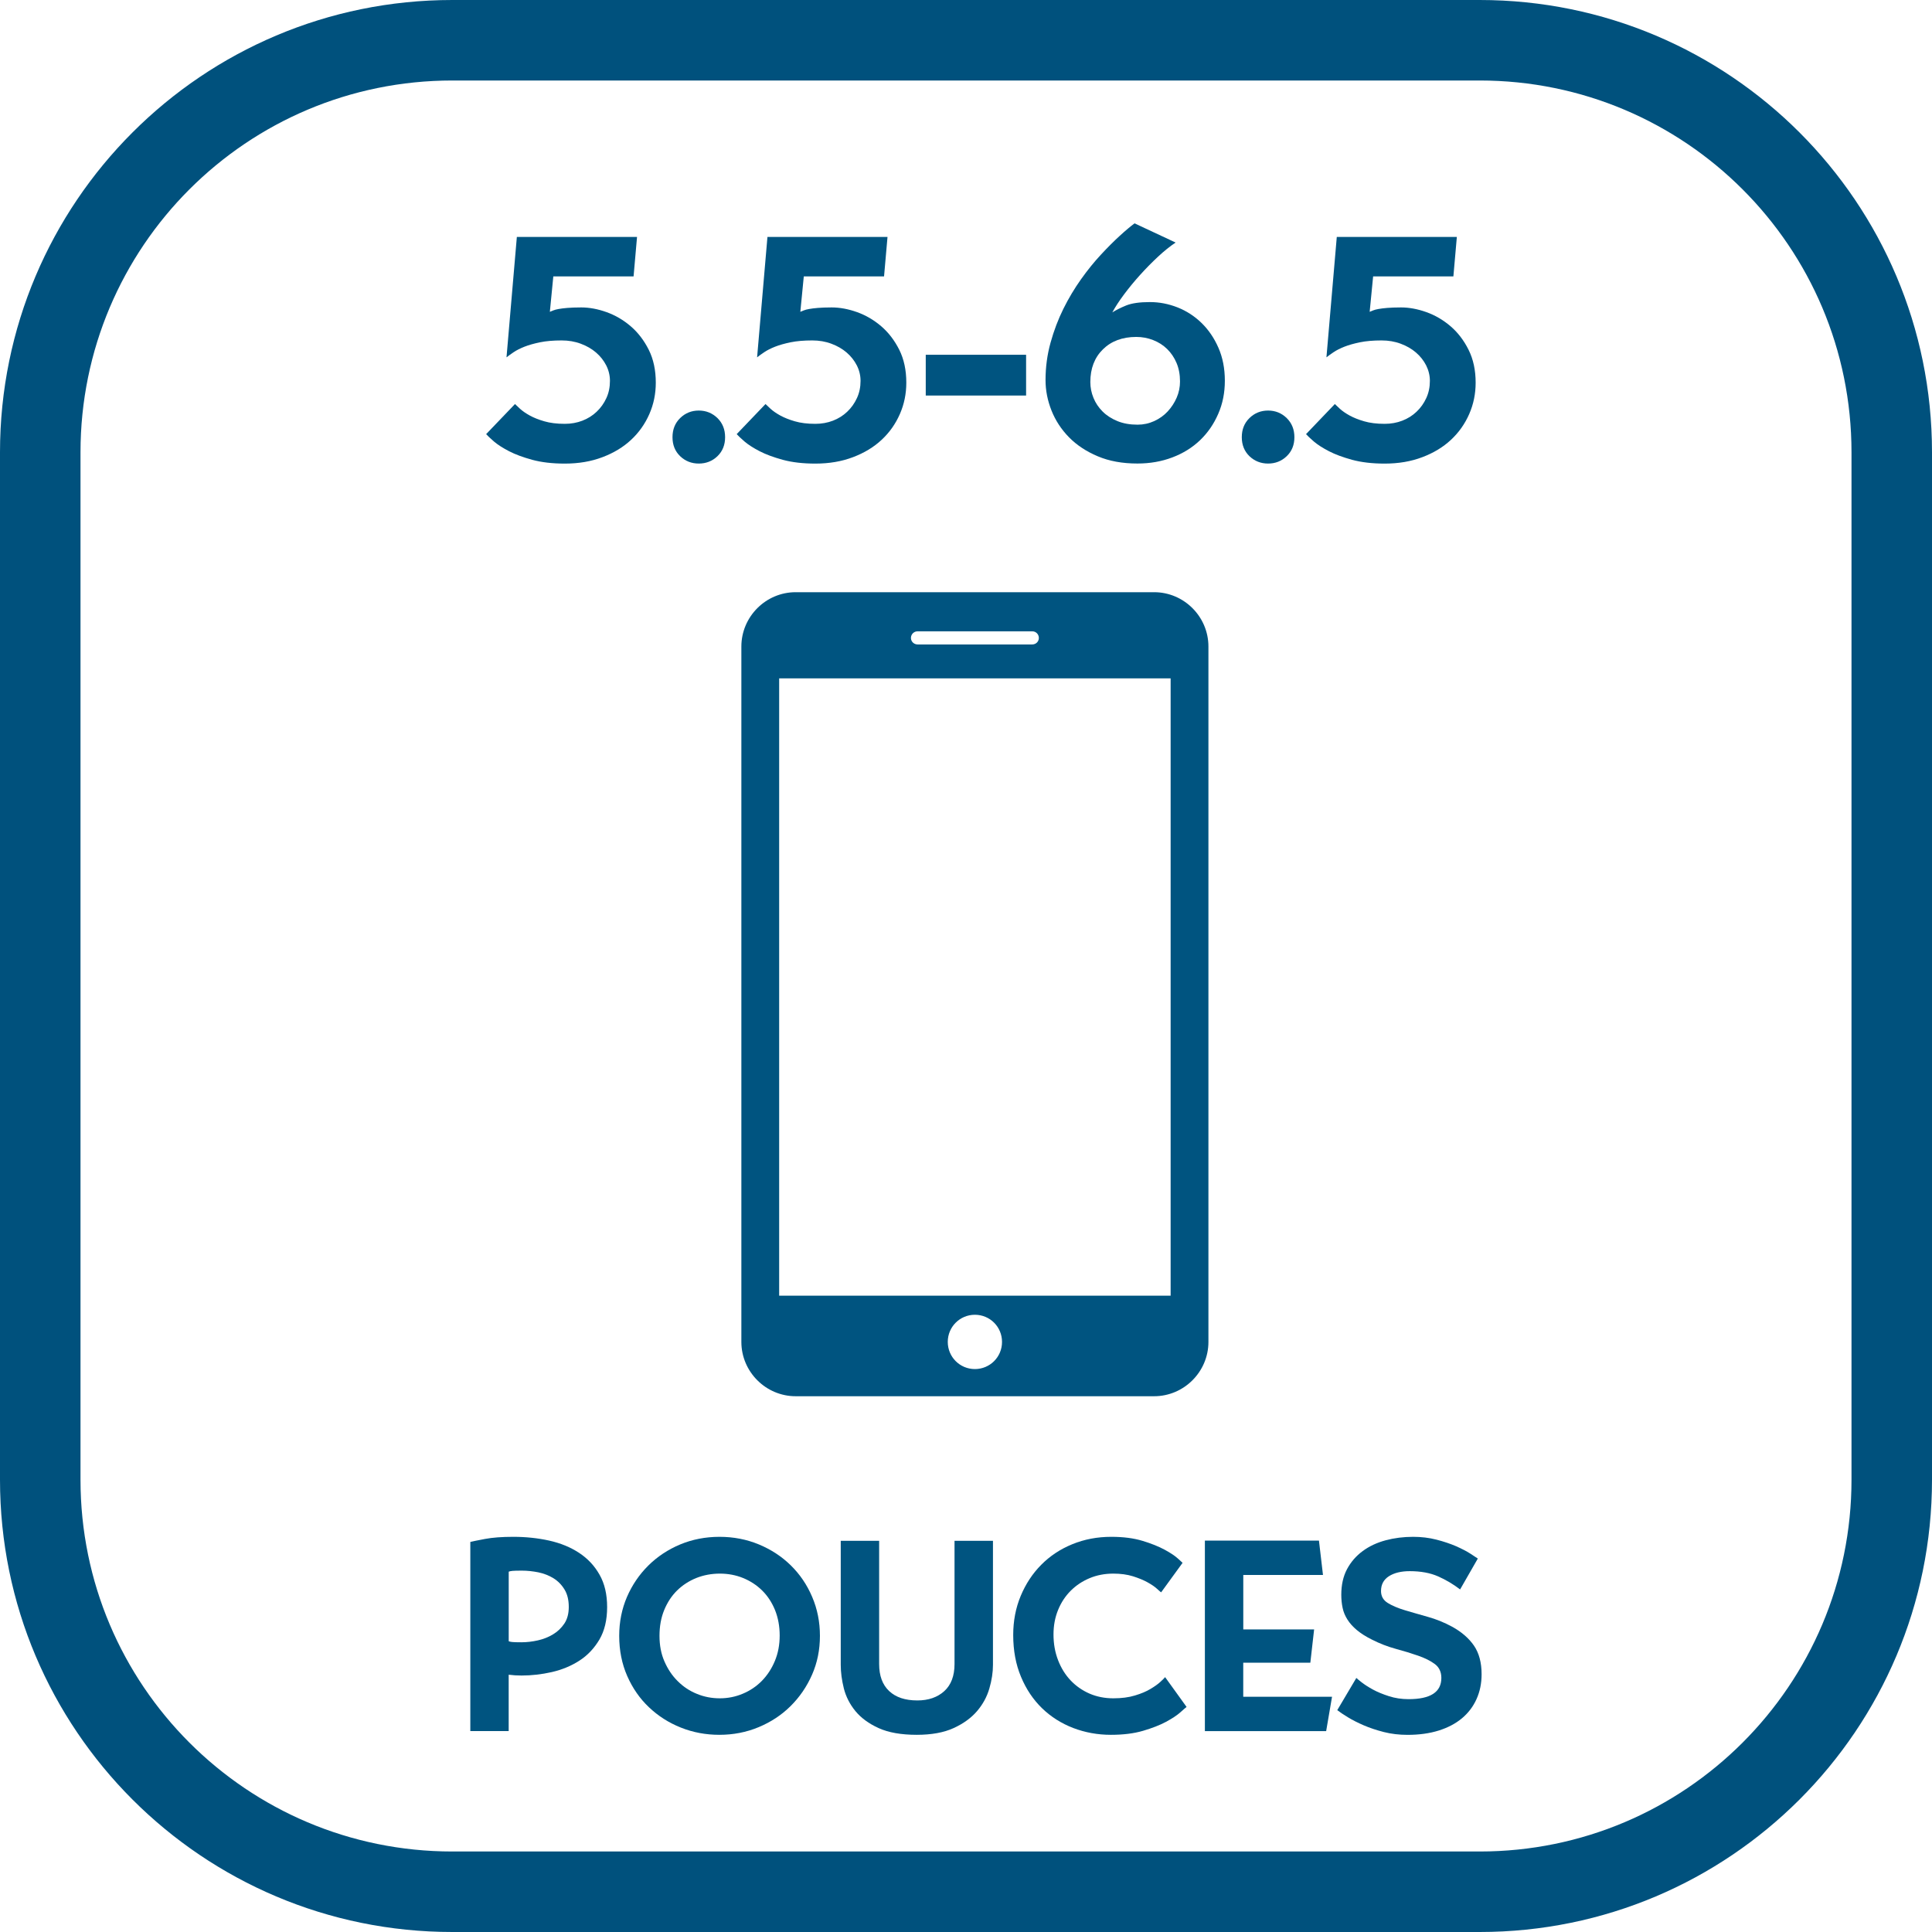
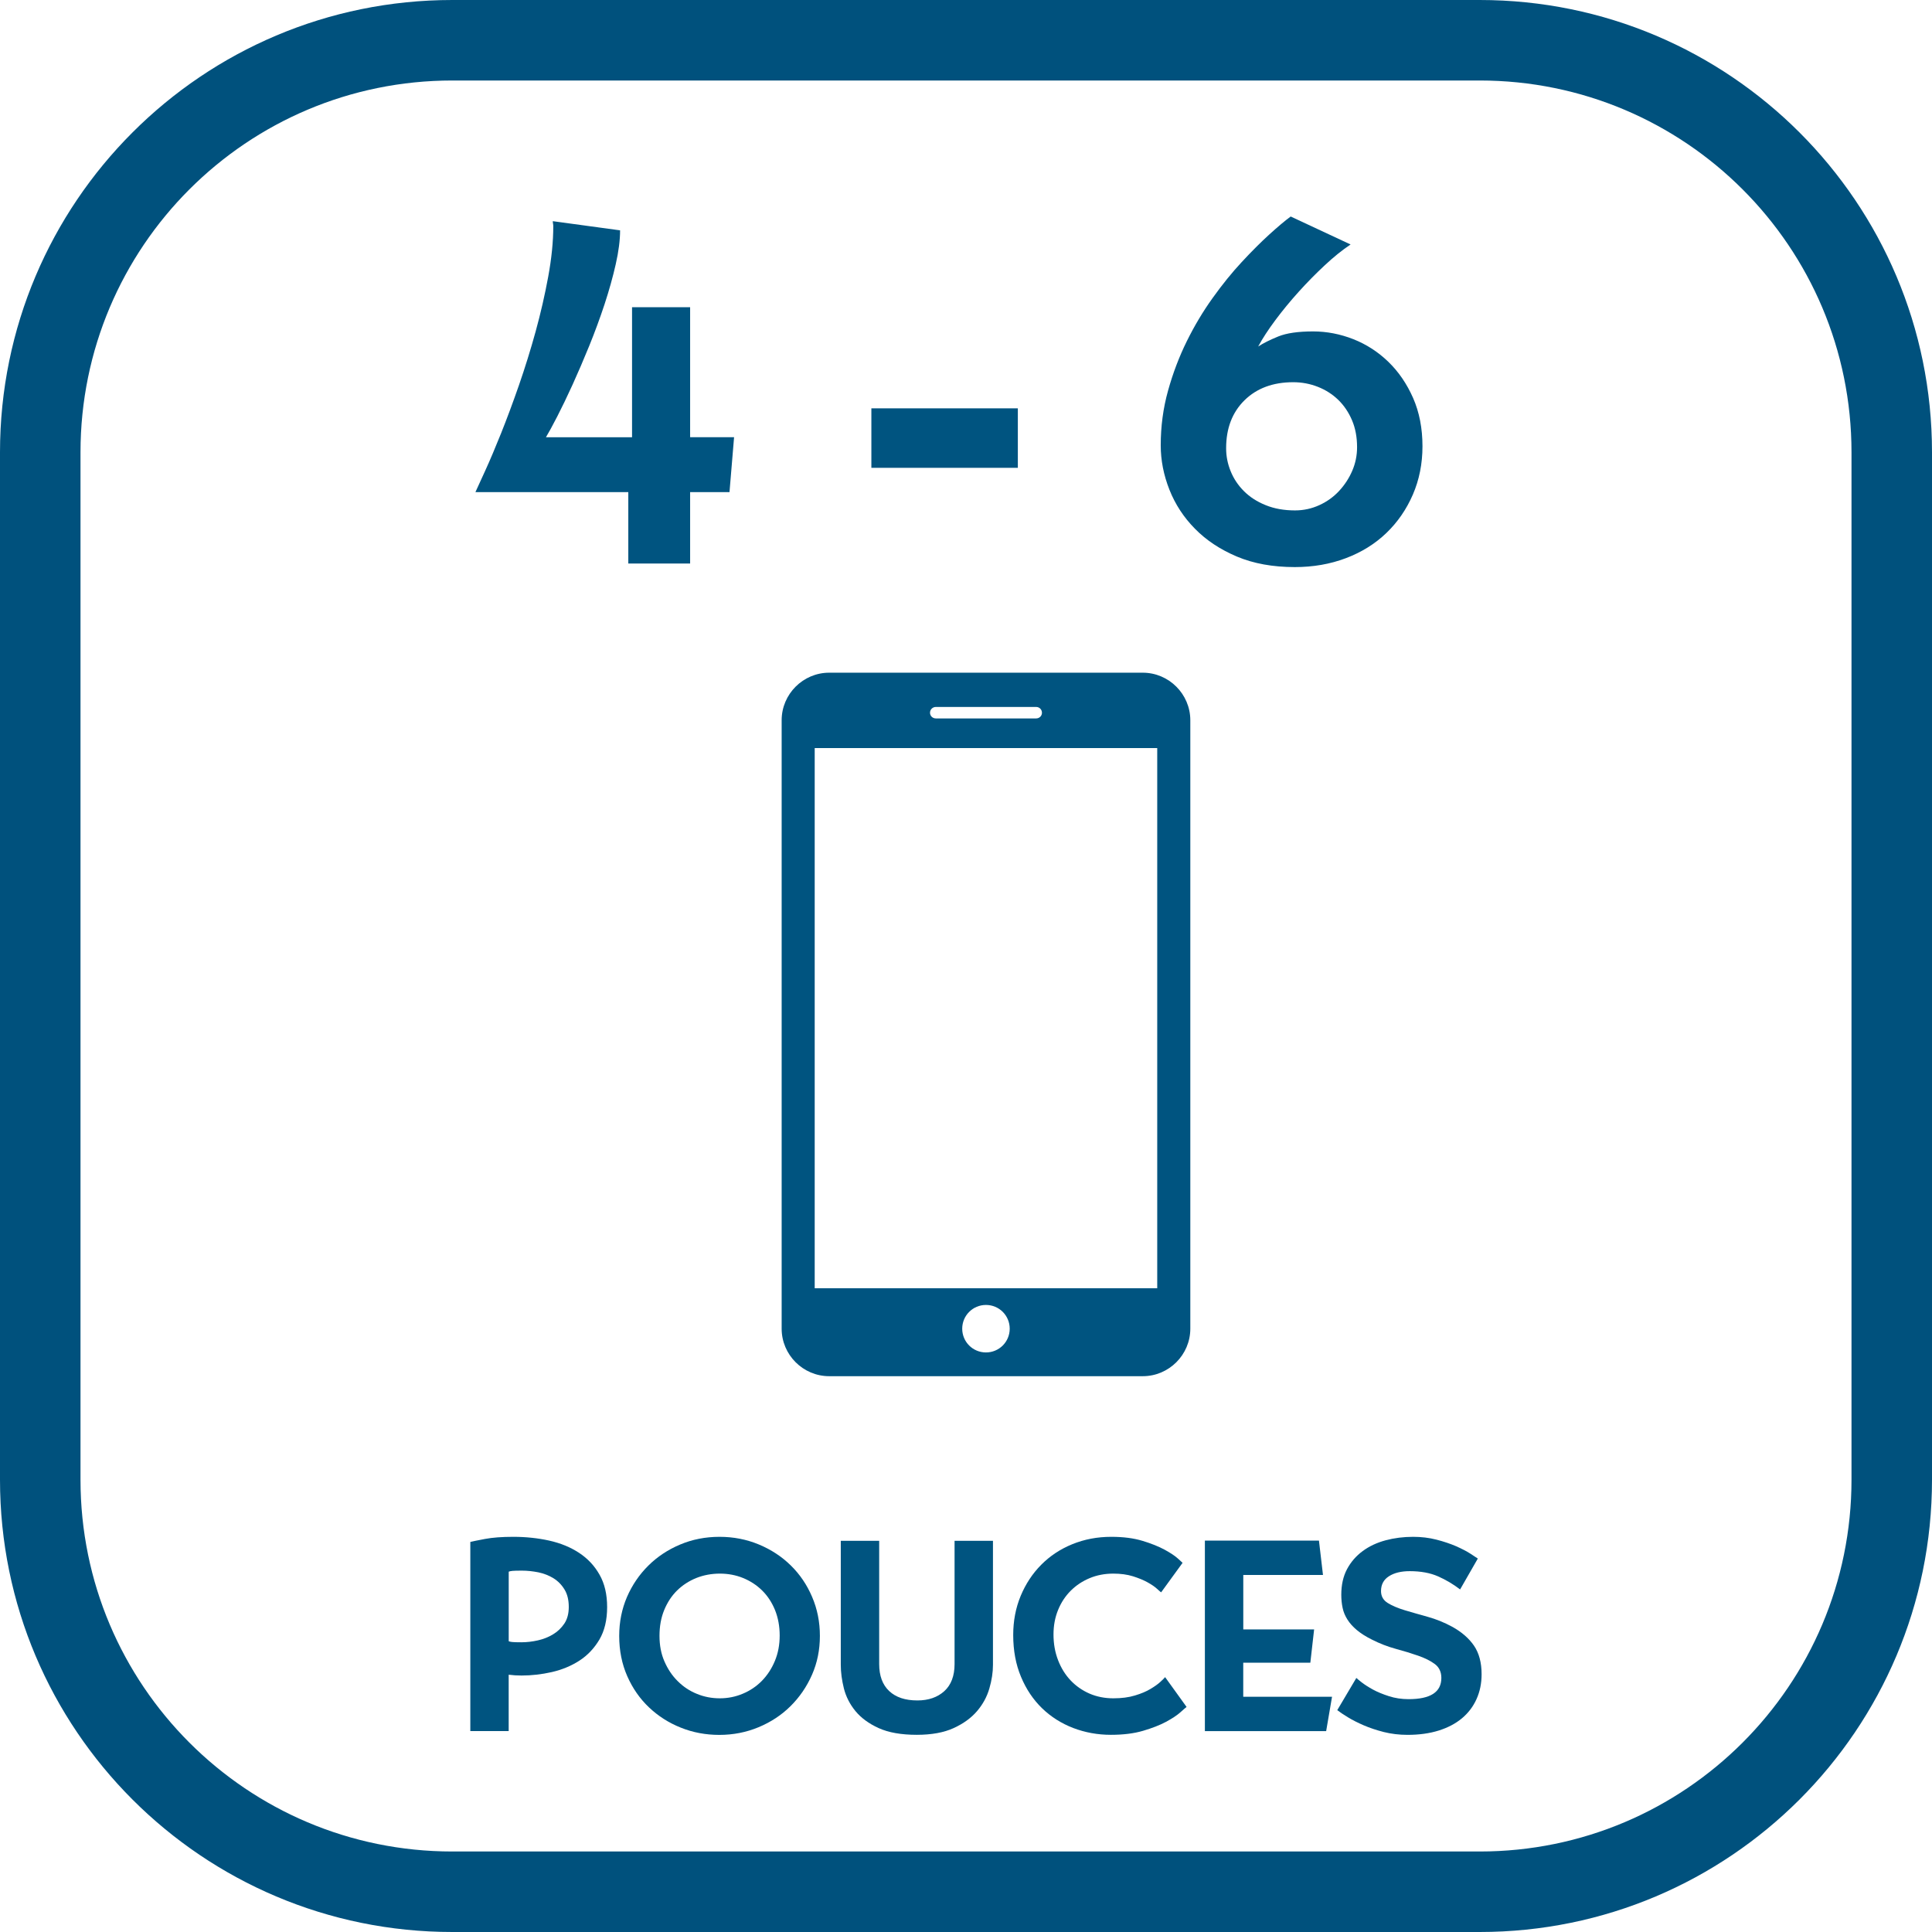
- <svg xmlns="http://www.w3.org/2000/svg" version="1.1" id="Calque_1" x="0px" y="0px" width="48px" height="48px" viewBox="0 0 48 48" enable-background="new 0 0 48 48" xml:space="preserve">
+ <svg xmlns="http://www.w3.org/2000/svg" version="1.1" id="Calque_1" x="0px" y="0px" viewBox="0 0 48 48" enable-background="new 0 0 48 48" xml:space="preserve">
+   <path fill="#00517D" d="M48,36.763C48,42.969,42.969,48,36.763,48H11.237C5.031,48,0,42.969,0,36.763V11.237  C0,5.031,5.031,0,11.237,0h25.526C42.969,0,48,5.031,48,11.237V36.763z M46,11.237C46,6.135,41.865,2,36.763,2H11.237  C6.135,2,2,6.135,2,11.237v25.526C2,41.865,6.135,46,11.237,46h25.526C41.865,46,46,41.865,46,36.763V11.237z" />
  <g>
-     <path fill="#00517D" d="M48,36.763C48,42.969,42.969,48,36.763,48H11.237C5.031,48,0,42.969,0,36.763V11.237   C0,5.031,5.031,0,11.237,0h25.526C42.969,0,48,5.031,48,11.237V36.763z M46,11.237C46,6.135,41.865,2,36.763,2H11.237   C6.135,2,2,6.135,2,11.237v25.526C2,41.865,6.135,46,11.237,46h25.526C41.865,46,46,41.865,46,36.763V11.237z" />
-     <g>
-       <path fill="#005480" d="M15.827,5.886l-0.086,0.981h-1.994l-0.086,0.88c0.026-0.01,0.055-0.022,0.086-0.035    c0.031-0.013,0.075-0.025,0.132-0.035c0.057-0.01,0.129-0.02,0.218-0.027c0.088-0.007,0.203-0.012,0.343-0.012    c0.203,0,0.413,0.039,0.63,0.117c0.218,0.078,0.418,0.195,0.6,0.351c0.181,0.155,0.331,0.351,0.448,0.584    c0.117,0.234,0.175,0.506,0.175,0.818c0,0.275-0.053,0.535-0.16,0.779s-0.257,0.457-0.452,0.639    c-0.194,0.182-0.432,0.326-0.712,0.432c-0.28,0.107-0.592,0.16-0.935,0.16c-0.312,0-0.582-0.032-0.811-0.094    c-0.228-0.063-0.42-0.133-0.576-0.214c-0.156-0.081-0.281-0.161-0.375-0.241c-0.093-0.081-0.158-0.142-0.194-0.183l0.717-0.748    c0.026,0.026,0.068,0.066,0.128,0.121c0.06,0.054,0.139,0.109,0.238,0.164c0.098,0.054,0.219,0.103,0.362,0.144    c0.143,0.042,0.313,0.063,0.51,0.063c0.156,0,0.301-0.026,0.436-0.078c0.135-0.052,0.253-0.126,0.354-0.222    c0.102-0.096,0.182-0.209,0.242-0.339c0.06-0.129,0.089-0.272,0.089-0.428c0-0.135-0.031-0.264-0.093-0.386    c-0.063-0.122-0.147-0.228-0.253-0.319c-0.106-0.091-0.232-0.164-0.378-0.218c-0.145-0.055-0.304-0.082-0.475-0.082    c-0.208,0-0.387,0.015-0.537,0.046c-0.151,0.031-0.279,0.067-0.386,0.109c-0.106,0.042-0.196,0.087-0.269,0.136    c-0.073,0.049-0.132,0.092-0.179,0.129l0.257-2.991H15.827z" />
-       <path fill="#005480" d="M16.708,10.862c0-0.192,0.063-0.351,0.19-0.475c0.127-0.124,0.282-0.187,0.463-0.187    s0.336,0.063,0.464,0.187c0.127,0.125,0.19,0.283,0.19,0.475c0,0.192-0.063,0.349-0.19,0.472    c-0.127,0.122-0.282,0.183-0.464,0.183s-0.336-0.062-0.463-0.183C16.771,11.211,16.708,11.055,16.708,10.862z" />
-       <path fill="#005480" d="M22.05,5.886l-0.086,0.981h-1.994l-0.086,0.88c0.026-0.01,0.055-0.022,0.086-0.035    c0.031-0.013,0.075-0.025,0.132-0.035c0.057-0.01,0.129-0.02,0.218-0.027c0.088-0.007,0.203-0.012,0.343-0.012    c0.203,0,0.413,0.039,0.631,0.117c0.218,0.078,0.418,0.195,0.6,0.351c0.181,0.155,0.331,0.351,0.448,0.584    c0.117,0.234,0.175,0.506,0.175,0.818c0,0.275-0.053,0.535-0.16,0.779s-0.257,0.457-0.452,0.639    c-0.194,0.182-0.432,0.326-0.712,0.432c-0.28,0.107-0.592,0.16-0.935,0.16c-0.311,0-0.581-0.032-0.81-0.094    c-0.228-0.063-0.42-0.133-0.576-0.214c-0.156-0.081-0.281-0.161-0.375-0.241c-0.093-0.081-0.158-0.142-0.194-0.183l0.716-0.748    c0.026,0.026,0.069,0.066,0.128,0.121c0.06,0.054,0.139,0.109,0.238,0.164c0.099,0.054,0.219,0.103,0.362,0.144    c0.143,0.042,0.313,0.063,0.51,0.063c0.156,0,0.302-0.026,0.437-0.078c0.135-0.052,0.253-0.126,0.354-0.222    c0.102-0.096,0.182-0.209,0.242-0.339c0.06-0.129,0.09-0.272,0.09-0.428c0-0.135-0.031-0.264-0.093-0.386    c-0.063-0.122-0.147-0.228-0.253-0.319c-0.106-0.091-0.232-0.164-0.378-0.218c-0.145-0.055-0.304-0.082-0.475-0.082    c-0.208,0-0.387,0.015-0.537,0.046c-0.151,0.031-0.279,0.067-0.386,0.109c-0.106,0.042-0.196,0.087-0.269,0.136    c-0.073,0.049-0.132,0.092-0.179,0.129l0.257-2.991H22.05z" />
-       <path fill="#005480" d="M25.493,8.814v1.013H23V8.814H25.493z" />
-       <path fill="#005480" d="M29.208,6.026c-0.14,0.093-0.287,0.211-0.44,0.354c-0.153,0.143-0.301,0.293-0.444,0.452    c-0.143,0.158-0.275,0.319-0.397,0.482c-0.122,0.164-0.22,0.313-0.292,0.448c0.088-0.057,0.202-0.114,0.342-0.172    c0.14-0.057,0.338-0.085,0.592-0.085c0.234,0,0.462,0.044,0.686,0.132c0.223,0.088,0.422,0.217,0.596,0.386    c0.174,0.169,0.314,0.374,0.42,0.616c0.106,0.241,0.16,0.515,0.16,0.821c0,0.296-0.054,0.57-0.164,0.821    c-0.109,0.252-0.259,0.471-0.451,0.655c-0.192,0.184-0.422,0.327-0.689,0.428c-0.268,0.102-0.557,0.152-0.869,0.152    c-0.374,0-0.702-0.06-0.985-0.18c-0.283-0.119-0.521-0.276-0.713-0.471c-0.191-0.195-0.337-0.417-0.436-0.666    c-0.099-0.25-0.148-0.501-0.148-0.756c0-0.322,0.042-0.632,0.125-0.931c0.083-0.298,0.189-0.579,0.319-0.841    c0.13-0.262,0.277-0.507,0.44-0.736c0.163-0.229,0.329-0.433,0.495-0.611c0.166-0.179,0.322-0.335,0.467-0.467    c0.145-0.133,0.268-0.235,0.366-0.308L29.208,6.026z M27.089,9.492c0,0.135,0.026,0.266,0.078,0.393    c0.052,0.128,0.128,0.24,0.227,0.339c0.099,0.099,0.222,0.178,0.368,0.238c0.146,0.06,0.313,0.089,0.5,0.089    c0.146,0,0.284-0.03,0.414-0.089c0.13-0.06,0.243-0.14,0.336-0.241c0.094-0.102,0.168-0.216,0.223-0.343    c0.055-0.127,0.082-0.261,0.082-0.401c0-0.171-0.029-0.325-0.086-0.459c-0.057-0.135-0.135-0.25-0.234-0.347    s-0.215-0.17-0.348-0.222c-0.133-0.052-0.272-0.078-0.418-0.078c-0.344,0-0.621,0.103-0.829,0.308    C27.194,8.883,27.089,9.154,27.089,9.492z" />
-       <path fill="#005480" d="M30.852,10.862c0-0.192,0.063-0.351,0.19-0.475c0.127-0.124,0.282-0.187,0.463-0.187    s0.336,0.063,0.463,0.187c0.127,0.125,0.191,0.283,0.191,0.475c0,0.192-0.063,0.349-0.191,0.472    c-0.127,0.122-0.282,0.183-0.463,0.183s-0.336-0.062-0.463-0.183C30.916,11.211,30.852,11.055,30.852,10.862z" />
-       <path fill="#005480" d="M36.195,5.886l-0.086,0.981h-1.994l-0.086,0.88c0.026-0.01,0.055-0.022,0.086-0.035    c0.031-0.013,0.075-0.025,0.132-0.035c0.057-0.01,0.129-0.02,0.218-0.027c0.088-0.007,0.203-0.012,0.343-0.012    c0.203,0,0.413,0.039,0.631,0.117c0.218,0.078,0.418,0.195,0.6,0.351c0.181,0.155,0.331,0.351,0.447,0.584    c0.117,0.234,0.176,0.506,0.176,0.818c0,0.275-0.053,0.535-0.16,0.779s-0.257,0.457-0.452,0.639    c-0.194,0.182-0.432,0.326-0.712,0.432c-0.28,0.107-0.592,0.16-0.935,0.16c-0.311,0-0.581-0.032-0.81-0.094    c-0.228-0.063-0.42-0.133-0.576-0.214c-0.156-0.081-0.281-0.161-0.375-0.241c-0.093-0.081-0.158-0.142-0.194-0.183l0.716-0.748    c0.026,0.026,0.069,0.066,0.128,0.121c0.06,0.054,0.139,0.109,0.238,0.164c0.099,0.054,0.219,0.103,0.362,0.144    c0.143,0.042,0.313,0.063,0.51,0.063c0.156,0,0.302-0.026,0.437-0.078c0.135-0.052,0.253-0.126,0.354-0.222    c0.102-0.096,0.182-0.209,0.242-0.339c0.06-0.129,0.09-0.272,0.09-0.428c0-0.135-0.032-0.264-0.093-0.386    c-0.063-0.122-0.147-0.228-0.253-0.319c-0.106-0.091-0.232-0.164-0.378-0.218c-0.145-0.055-0.304-0.082-0.475-0.082    c-0.208,0-0.387,0.015-0.537,0.046c-0.151,0.031-0.279,0.067-0.386,0.109c-0.106,0.042-0.196,0.087-0.269,0.136    c-0.073,0.049-0.133,0.092-0.179,0.129l0.257-2.991H36.195z" />
-     </g>
-     <g>
-       <path fill="#005480" d="M11.685,38.309c0.053-0.014,0.174-0.038,0.363-0.074c0.19-0.036,0.424-0.053,0.704-0.053    c0.312,0,0.608,0.031,0.89,0.093c0.282,0.063,0.53,0.164,0.743,0.304c0.214,0.14,0.384,0.32,0.51,0.543    c0.127,0.222,0.189,0.49,0.189,0.806c0,0.32-0.064,0.589-0.192,0.807c-0.13,0.218-0.294,0.393-0.497,0.523    c-0.202,0.131-0.43,0.225-0.684,0.284c-0.252,0.057-0.504,0.086-0.753,0.086c-0.106,0-0.213-0.006-0.32-0.02v1.4h-0.953V38.309z     M12.967,39.022c-0.112,0-0.189,0.002-0.234,0.006c-0.045,0.005-0.077,0.011-0.094,0.02v1.728    c0.018,0.008,0.046,0.015,0.084,0.019c0.038,0.005,0.115,0.007,0.23,0.007c0.134,0,0.271-0.016,0.409-0.047    s0.265-0.081,0.378-0.15c0.114-0.068,0.207-0.158,0.282-0.269c0.073-0.11,0.109-0.248,0.109-0.412    c0-0.173-0.035-0.318-0.107-0.435c-0.071-0.117-0.163-0.21-0.275-0.279c-0.111-0.068-0.236-0.117-0.375-0.146    C13.237,39.037,13.101,39.022,12.967,39.022z" />
-       <path fill="#005480" d="M17.877,38.182c0.347,0,0.673,0.063,0.977,0.189c0.305,0.127,0.569,0.3,0.794,0.521    c0.224,0.22,0.401,0.479,0.529,0.78c0.129,0.3,0.194,0.623,0.194,0.97c0,0.346-0.065,0.668-0.196,0.966    c-0.131,0.298-0.31,0.558-0.534,0.78c-0.225,0.223-0.489,0.396-0.793,0.523c-0.305,0.127-0.63,0.19-0.976,0.19    c-0.338,0-0.657-0.06-0.957-0.18c-0.301-0.12-0.563-0.288-0.79-0.503c-0.228-0.215-0.408-0.474-0.541-0.776    c-0.133-0.302-0.2-0.636-0.2-1c0-0.347,0.065-0.669,0.193-0.967c0.129-0.297,0.306-0.557,0.53-0.779    c0.225-0.223,0.488-0.397,0.79-0.524C17.2,38.246,17.526,38.182,17.877,38.182z M16.385,40.642c0,0.235,0.04,0.448,0.123,0.636    c0.082,0.189,0.191,0.353,0.33,0.49c0.138,0.138,0.296,0.243,0.477,0.316c0.179,0.074,0.369,0.11,0.569,0.11    c0.2,0,0.391-0.038,0.57-0.114c0.18-0.075,0.338-0.181,0.474-0.319c0.135-0.138,0.243-0.302,0.323-0.494    c0.08-0.191,0.12-0.402,0.12-0.633c0-0.23-0.039-0.441-0.116-0.633c-0.078-0.19-0.185-0.353-0.32-0.486    c-0.135-0.133-0.293-0.236-0.474-0.31c-0.18-0.073-0.372-0.109-0.576-0.109c-0.208,0-0.404,0.037-0.586,0.109    c-0.182,0.074-0.341,0.177-0.477,0.31c-0.135,0.133-0.242,0.296-0.32,0.486C16.423,40.193,16.385,40.406,16.385,40.642z" />
-       <path fill="#005480" d="M24.67,38.282v3.08c0,0.186-0.03,0.383-0.09,0.589c-0.06,0.207-0.163,0.395-0.307,0.563    c-0.145,0.168-0.338,0.309-0.581,0.42c-0.242,0.111-0.548,0.167-0.916,0.167c-0.386,0-0.702-0.056-0.947-0.167    c-0.244-0.111-0.436-0.252-0.577-0.423c-0.14-0.171-0.235-0.359-0.287-0.563c-0.051-0.205-0.077-0.401-0.077-0.587v-3.08h0.954    v3.06c0,0.293,0.083,0.518,0.249,0.673c0.166,0.156,0.399,0.233,0.701,0.233c0.274,0,0.497-0.077,0.667-0.23    c0.17-0.154,0.256-0.379,0.256-0.676v-3.06H24.67z" />
-       <path fill="#005480" d="M27.609,38.182c0.298,0,0.556,0.033,0.776,0.1c0.22,0.066,0.404,0.141,0.55,0.22s0.257,0.153,0.33,0.22    s0.112,0.102,0.116,0.106l-0.533,0.733c-0.014-0.008-0.048-0.038-0.104-0.089c-0.056-0.051-0.133-0.104-0.234-0.16    c-0.099-0.055-0.221-0.105-0.363-0.15c-0.143-0.044-0.304-0.066-0.487-0.066c-0.213,0-0.41,0.038-0.589,0.113    c-0.18,0.075-0.337,0.18-0.47,0.313s-0.238,0.292-0.313,0.476c-0.076,0.185-0.114,0.389-0.114,0.61    c0,0.231,0.038,0.444,0.114,0.64c0.075,0.195,0.18,0.363,0.313,0.503c0.133,0.14,0.291,0.249,0.47,0.327    c0.179,0.077,0.376,0.116,0.589,0.116c0.205,0,0.384-0.023,0.537-0.07c0.154-0.046,0.283-0.1,0.387-0.163    c0.104-0.062,0.187-0.121,0.247-0.177c0.06-0.055,0.098-0.094,0.116-0.116l0.533,0.74c-0.018,0.013-0.069,0.058-0.153,0.133    c-0.085,0.076-0.204,0.154-0.357,0.237c-0.153,0.082-0.343,0.156-0.57,0.223s-0.494,0.1-0.8,0.1c-0.33,0-0.641-0.057-0.938-0.17    c-0.294-0.114-0.552-0.277-0.772-0.49c-0.22-0.213-0.395-0.473-0.523-0.78c-0.129-0.306-0.194-0.653-0.194-1.039    c0-0.351,0.062-0.675,0.187-0.974c0.125-0.298,0.294-0.555,0.51-0.772c0.216-0.218,0.472-0.388,0.77-0.51    C26.94,38.243,27.263,38.182,27.609,38.182z" />
-       <path fill="#005480" d="M32.769,38.275l0.1,0.854h-1.98v1.354h1.76l-0.094,0.826h-1.667v0.847h2.206l-0.146,0.853h-3.013v-4.733    H32.769z" />
-       <path fill="#005480" d="M35.108,38.182c0.204,0,0.397,0.023,0.58,0.07c0.183,0.047,0.345,0.102,0.487,0.163    c0.142,0.063,0.26,0.124,0.354,0.184c0.093,0.06,0.155,0.101,0.187,0.123l-0.44,0.767c-0.168-0.129-0.35-0.237-0.546-0.324    c-0.195-0.086-0.431-0.13-0.706-0.13c-0.213,0-0.385,0.042-0.517,0.126c-0.131,0.084-0.196,0.207-0.196,0.367    c0,0.129,0.055,0.227,0.167,0.297c0.111,0.069,0.253,0.128,0.423,0.18c0.17,0.051,0.361,0.105,0.569,0.164    c0.209,0.058,0.412,0.14,0.607,0.246c0.235,0.129,0.416,0.286,0.543,0.47c0.126,0.185,0.19,0.421,0.19,0.71    c0,0.227-0.042,0.433-0.127,0.62c-0.084,0.187-0.206,0.346-0.363,0.477c-0.157,0.131-0.35,0.232-0.576,0.303    c-0.227,0.071-0.485,0.107-0.774,0.107c-0.208,0-0.405-0.023-0.589-0.07c-0.184-0.047-0.351-0.103-0.5-0.167    c-0.148-0.064-0.28-0.131-0.393-0.2c-0.113-0.069-0.202-0.128-0.264-0.177l0.474-0.8c0.013,0.014,0.056,0.049,0.129,0.107    c0.074,0.058,0.167,0.118,0.28,0.18c0.113,0.062,0.247,0.117,0.4,0.166c0.153,0.05,0.317,0.074,0.49,0.074    c0.542,0,0.813-0.175,0.813-0.527c0-0.15-0.055-0.266-0.163-0.346c-0.109-0.081-0.247-0.149-0.414-0.207    c-0.167-0.058-0.352-0.115-0.556-0.17c-0.205-0.056-0.403-0.133-0.593-0.23c-0.151-0.075-0.275-0.154-0.374-0.237    c-0.098-0.082-0.175-0.168-0.233-0.26c-0.058-0.091-0.099-0.188-0.12-0.29c-0.022-0.103-0.033-0.211-0.033-0.327    c0-0.244,0.047-0.457,0.143-0.637c0.096-0.179,0.226-0.329,0.39-0.449c0.164-0.121,0.354-0.209,0.57-0.267    C34.64,38.211,34.869,38.182,35.108,38.182z" />
-     </g>
-     <g>
-       <path fill="#005480" d="M28.674,14.713h-8.906c-0.741,0-1.349,0.608-1.349,1.35v17.277c0,0.741,0.608,1.349,1.349,1.349h8.906    c0.741,0,1.349-0.608,1.349-1.349V16.063C30.023,15.321,29.416,14.713,28.674,14.713L28.674,14.713z M22.798,15.685h2.848    c0.092,0,0.164,0.073,0.164,0.165c0,0.089-0.072,0.161-0.164,0.161h-2.848c-0.092,0-0.166-0.072-0.166-0.161    C22.632,15.758,22.706,15.685,22.798,15.685L22.798,15.685z M24.221,34.014c-0.374,0-0.674-0.301-0.674-0.675    c0-0.373,0.3-0.674,0.674-0.674s0.674,0.301,0.674,0.674C24.896,33.713,24.595,34.014,24.221,34.014L24.221,34.014z     M29.084,32.191h-9.726V16.854h9.726V32.191z M29.084,32.191" />
-     </g>
+     <path fill="#005480" d="M11.685,38.309c0.053-0.014,0.174-0.038,0.363-0.074c0.19-0.036,0.424-0.053,0.704-0.053   c0.311,0,0.608,0.031,0.89,0.093c0.282,0.063,0.53,0.164,0.743,0.304c0.214,0.14,0.384,0.32,0.51,0.543   c0.127,0.222,0.189,0.49,0.189,0.806c0,0.32-0.064,0.589-0.192,0.807c-0.13,0.218-0.294,0.392-0.497,0.523   c-0.202,0.131-0.43,0.225-0.684,0.284c-0.252,0.057-0.504,0.086-0.753,0.086c-0.106,0-0.213-0.006-0.32-0.02v1.4h-0.953V38.309z    M12.967,39.022c-0.112,0-0.189,0.002-0.234,0.006c-0.045,0.005-0.077,0.011-0.094,0.02v1.728c0.018,0.008,0.046,0.015,0.084,0.019   c0.038,0.005,0.115,0.007,0.23,0.007c0.134,0,0.271-0.016,0.409-0.047c0.138-0.031,0.265-0.081,0.378-0.15   c0.114-0.068,0.207-0.158,0.282-0.269c0.073-0.11,0.109-0.248,0.109-0.412c0-0.173-0.035-0.318-0.107-0.435   c-0.071-0.117-0.163-0.21-0.275-0.279c-0.111-0.068-0.236-0.117-0.374-0.146C13.237,39.037,13.101,39.022,12.967,39.022z" />
+     <path fill="#005480" d="M17.877,38.182c0.347,0,0.673,0.064,0.976,0.19c0.305,0.127,0.569,0.3,0.794,0.521   c0.224,0.22,0.401,0.479,0.529,0.78c0.129,0.3,0.194,0.623,0.194,0.97c0,0.346-0.065,0.668-0.196,0.966   c-0.131,0.298-0.31,0.558-0.534,0.78c-0.225,0.223-0.489,0.396-0.793,0.523c-0.305,0.127-0.63,0.191-0.976,0.191   c-0.338,0-0.657-0.06-0.956-0.18c-0.301-0.12-0.563-0.288-0.79-0.503c-0.227-0.215-0.408-0.474-0.541-0.776   c-0.133-0.302-0.2-0.636-0.2-1c0-0.347,0.065-0.669,0.193-0.967c0.129-0.297,0.306-0.557,0.53-0.779   c0.225-0.223,0.488-0.397,0.79-0.524C17.2,38.246,17.526,38.182,17.877,38.182z M16.385,40.642c0,0.235,0.04,0.448,0.123,0.636   c0.082,0.189,0.191,0.353,0.33,0.49c0.138,0.138,0.296,0.243,0.477,0.316c0.179,0.074,0.369,0.11,0.569,0.11   c0.2,0,0.391-0.038,0.57-0.114c0.18-0.075,0.338-0.181,0.474-0.319c0.135-0.138,0.243-0.302,0.323-0.494   c0.08-0.191,0.12-0.402,0.12-0.633c0-0.23-0.039-0.441-0.116-0.633c-0.078-0.19-0.185-0.353-0.32-0.486   c-0.135-0.133-0.293-0.236-0.474-0.31c-0.18-0.073-0.372-0.109-0.576-0.109c-0.208,0-0.404,0.037-0.586,0.109   c-0.182,0.074-0.341,0.177-0.477,0.31c-0.135,0.133-0.242,0.296-0.32,0.486C16.423,40.193,16.385,40.406,16.385,40.642z" />
+     <path fill="#005480" d="M24.67,38.282v3.08c0,0.186-0.03,0.383-0.09,0.589c-0.06,0.207-0.163,0.395-0.307,0.563   c-0.145,0.169-0.338,0.309-0.58,0.42c-0.242,0.111-0.548,0.167-0.916,0.167c-0.386,0-0.702-0.056-0.947-0.167   c-0.244-0.111-0.436-0.252-0.577-0.423c-0.14-0.171-0.235-0.359-0.287-0.563c-0.051-0.205-0.077-0.401-0.077-0.587v-3.08h0.954   v3.06c0,0.293,0.083,0.518,0.249,0.673c0.166,0.156,0.399,0.233,0.701,0.233c0.274,0,0.497-0.077,0.667-0.23   c0.17-0.154,0.256-0.379,0.256-0.676v-3.06H24.67z" />
+     <path fill="#005480" d="M27.609,38.182c0.298,0,0.556,0.033,0.776,0.1c0.22,0.066,0.404,0.141,0.55,0.22   c0.146,0.08,0.257,0.153,0.33,0.22c0.073,0.066,0.112,0.102,0.116,0.106l-0.533,0.733c-0.014-0.008-0.048-0.038-0.104-0.089   c-0.056-0.051-0.133-0.104-0.234-0.16c-0.099-0.055-0.221-0.105-0.363-0.15c-0.143-0.044-0.304-0.066-0.487-0.066   c-0.213,0-0.41,0.038-0.589,0.113c-0.18,0.075-0.337,0.18-0.47,0.313c-0.133,0.133-0.238,0.292-0.313,0.476   c-0.076,0.185-0.114,0.389-0.114,0.61c0,0.231,0.038,0.444,0.114,0.64c0.075,0.195,0.18,0.363,0.313,0.503   c0.133,0.14,0.291,0.249,0.47,0.327c0.179,0.077,0.377,0.116,0.589,0.116c0.205,0,0.384-0.023,0.537-0.07   c0.154-0.046,0.283-0.1,0.387-0.163c0.104-0.062,0.187-0.121,0.247-0.177c0.06-0.055,0.098-0.094,0.116-0.116l0.533,0.74   c-0.018,0.013-0.069,0.058-0.153,0.133c-0.085,0.076-0.204,0.154-0.357,0.237c-0.153,0.082-0.343,0.156-0.57,0.223   c-0.226,0.067-0.494,0.1-0.8,0.1c-0.33,0-0.641-0.057-0.938-0.17c-0.294-0.114-0.552-0.277-0.772-0.49   c-0.22-0.213-0.395-0.473-0.523-0.78c-0.129-0.306-0.194-0.653-0.194-1.039c0-0.351,0.062-0.675,0.186-0.974   c0.125-0.298,0.294-0.555,0.51-0.772c0.216-0.218,0.472-0.388,0.77-0.51C26.94,38.243,27.263,38.182,27.609,38.182z" />
+     <path fill="#005480" d="M32.769,38.275l0.1,0.854h-1.98v1.354h1.76l-0.094,0.826h-1.667v0.847h2.206l-0.146,0.853h-3.013v-4.733   H32.769z" />
+     <path fill="#005480" d="M35.108,38.182c0.204,0,0.397,0.023,0.58,0.07c0.183,0.047,0.345,0.102,0.487,0.163   c0.142,0.063,0.26,0.124,0.354,0.184c0.093,0.06,0.155,0.101,0.187,0.123l-0.44,0.767c-0.168-0.129-0.35-0.237-0.546-0.324   c-0.195-0.086-0.431-0.13-0.706-0.13c-0.213,0-0.385,0.042-0.517,0.127c-0.131,0.084-0.196,0.207-0.196,0.367   c0,0.129,0.055,0.227,0.167,0.297c0.111,0.069,0.253,0.128,0.423,0.18c0.17,0.051,0.361,0.105,0.569,0.163   c0.209,0.058,0.412,0.14,0.607,0.246c0.235,0.129,0.416,0.286,0.543,0.47c0.126,0.185,0.19,0.421,0.19,0.71   c0,0.227-0.042,0.433-0.127,0.62c-0.084,0.187-0.206,0.346-0.363,0.477c-0.157,0.131-0.35,0.232-0.576,0.303   c-0.227,0.071-0.485,0.107-0.774,0.107c-0.208,0-0.405-0.024-0.589-0.07c-0.184-0.047-0.351-0.103-0.5-0.167   c-0.148-0.064-0.28-0.131-0.393-0.2c-0.113-0.069-0.202-0.128-0.264-0.177l0.474-0.8c0.013,0.014,0.056,0.049,0.129,0.107   c0.074,0.058,0.168,0.118,0.28,0.18c0.113,0.062,0.247,0.117,0.4,0.166c0.153,0.05,0.317,0.074,0.49,0.074   c0.542,0,0.813-0.175,0.813-0.527c0-0.15-0.055-0.266-0.163-0.346c-0.109-0.081-0.247-0.149-0.414-0.207   c-0.167-0.058-0.352-0.115-0.556-0.17c-0.205-0.056-0.403-0.133-0.593-0.23c-0.151-0.075-0.275-0.154-0.374-0.237   c-0.098-0.082-0.175-0.168-0.233-0.26c-0.058-0.091-0.099-0.188-0.12-0.29c-0.022-0.103-0.033-0.211-0.033-0.327   c0-0.244,0.047-0.457,0.143-0.637c0.096-0.179,0.226-0.329,0.39-0.449c0.164-0.121,0.354-0.209,0.57-0.267   C34.64,38.211,34.869,38.182,35.108,38.182z" />
+   </g>
+   <g>
+     <path fill="#005480" d="M28.392,16.713H20.6c-0.648,0-1.18,0.532-1.18,1.181v15.117c0,0.649,0.532,1.18,1.18,1.18h7.793   c0.649,0,1.18-0.532,1.18-1.18V17.894C29.573,17.245,29.041,16.713,28.392,16.713L28.392,16.713z M23.251,17.564h2.492   c0.081,0,0.144,0.064,0.144,0.144c0,0.078-0.063,0.141-0.144,0.141h-2.492c-0.081,0-0.145-0.063-0.145-0.141   C23.106,17.628,23.17,17.564,23.251,17.564L23.251,17.564z M24.496,33.601c-0.327,0-0.59-0.263-0.59-0.59   c0-0.326,0.263-0.59,0.59-0.59c0.327,0,0.59,0.263,0.59,0.59C25.086,33.338,24.823,33.601,24.496,33.601L24.496,33.601z    M28.751,32.006h-8.51V18.586h8.51V32.006z M28.751,32.006" />
+   </g>
+   <g>
+     <path fill="#005480" d="M17.146,7.632v3.23h1.092l-0.114,1.365h-0.978V14H15.61v-1.774h-3.798c0.046-0.098,0.127-0.276,0.244-0.534   c0.118-0.258,0.248-0.566,0.393-0.927c0.144-0.36,0.292-0.758,0.444-1.194c0.151-0.436,0.29-0.882,0.415-1.336   c0.125-0.455,0.229-0.908,0.312-1.359s0.126-0.87,0.126-1.257c0-0.022-0.002-0.043-0.006-0.062   c-0.003-0.019-0.006-0.04-0.006-0.062l1.672,0.228c0,0.242-0.036,0.523-0.108,0.841c-0.072,0.319-0.165,0.65-0.278,0.995   c-0.114,0.345-0.241,0.69-0.381,1.035c-0.141,0.345-0.279,0.667-0.415,0.966c-0.137,0.3-0.264,0.563-0.381,0.791   c-0.118,0.228-0.21,0.398-0.279,0.512h2.139v-3.23H17.146z" />
+     <path fill="#005480" d="M25.288,10.145v1.478h-3.639v-1.478H25.288z" />
+     <path fill="#005480" d="M33.555,6.074c-0.205,0.136-0.419,0.309-0.642,0.517c-0.224,0.209-0.44,0.428-0.648,0.659   c-0.209,0.232-0.402,0.466-0.58,0.705c-0.178,0.239-0.32,0.457-0.426,0.654c0.128-0.083,0.296-0.167,0.5-0.25   c0.205-0.083,0.492-0.125,0.864-0.125c0.341,0,0.675,0.065,1.001,0.193c0.326,0.129,0.616,0.317,0.87,0.563   c0.254,0.246,0.459,0.546,0.614,0.898c0.155,0.353,0.233,0.753,0.233,1.2c0,0.432-0.08,0.832-0.239,1.2   c-0.159,0.367-0.379,0.686-0.659,0.955c-0.28,0.269-0.616,0.478-1.006,0.625c-0.39,0.148-0.813,0.221-1.268,0.221   c-0.546,0-1.025-0.087-1.438-0.261c-0.414-0.175-0.76-0.404-1.04-0.689c-0.281-0.284-0.493-0.608-0.637-0.972   c-0.144-0.364-0.216-0.731-0.216-1.103c0-0.47,0.06-0.922,0.182-1.359c0.121-0.436,0.277-0.845,0.466-1.228   s0.403-0.741,0.642-1.074c0.239-0.334,0.48-0.632,0.723-0.893c0.242-0.261,0.47-0.489,0.682-0.682   c0.212-0.193,0.39-0.343,0.534-0.449L33.555,6.074z M30.576,11.709c0.076,0.186,0.186,0.351,0.331,0.495   c0.144,0.144,0.323,0.26,0.537,0.346c0.213,0.087,0.456,0.131,0.73,0.131c0.213,0,0.414-0.044,0.605-0.131   c0.19-0.087,0.354-0.205,0.491-0.353c0.137-0.148,0.246-0.314,0.326-0.5c0.08-0.186,0.12-0.381,0.12-0.586   c0-0.251-0.042-0.474-0.126-0.671c-0.084-0.197-0.198-0.366-0.342-0.506c-0.145-0.14-0.314-0.248-0.508-0.324   c-0.194-0.076-0.398-0.114-0.611-0.114c-0.502,0-0.905,0.15-1.21,0.449c-0.304,0.3-0.456,0.696-0.456,1.189   C30.462,11.332,30.5,11.523,30.576,11.709z" />
  </g>
</svg>
